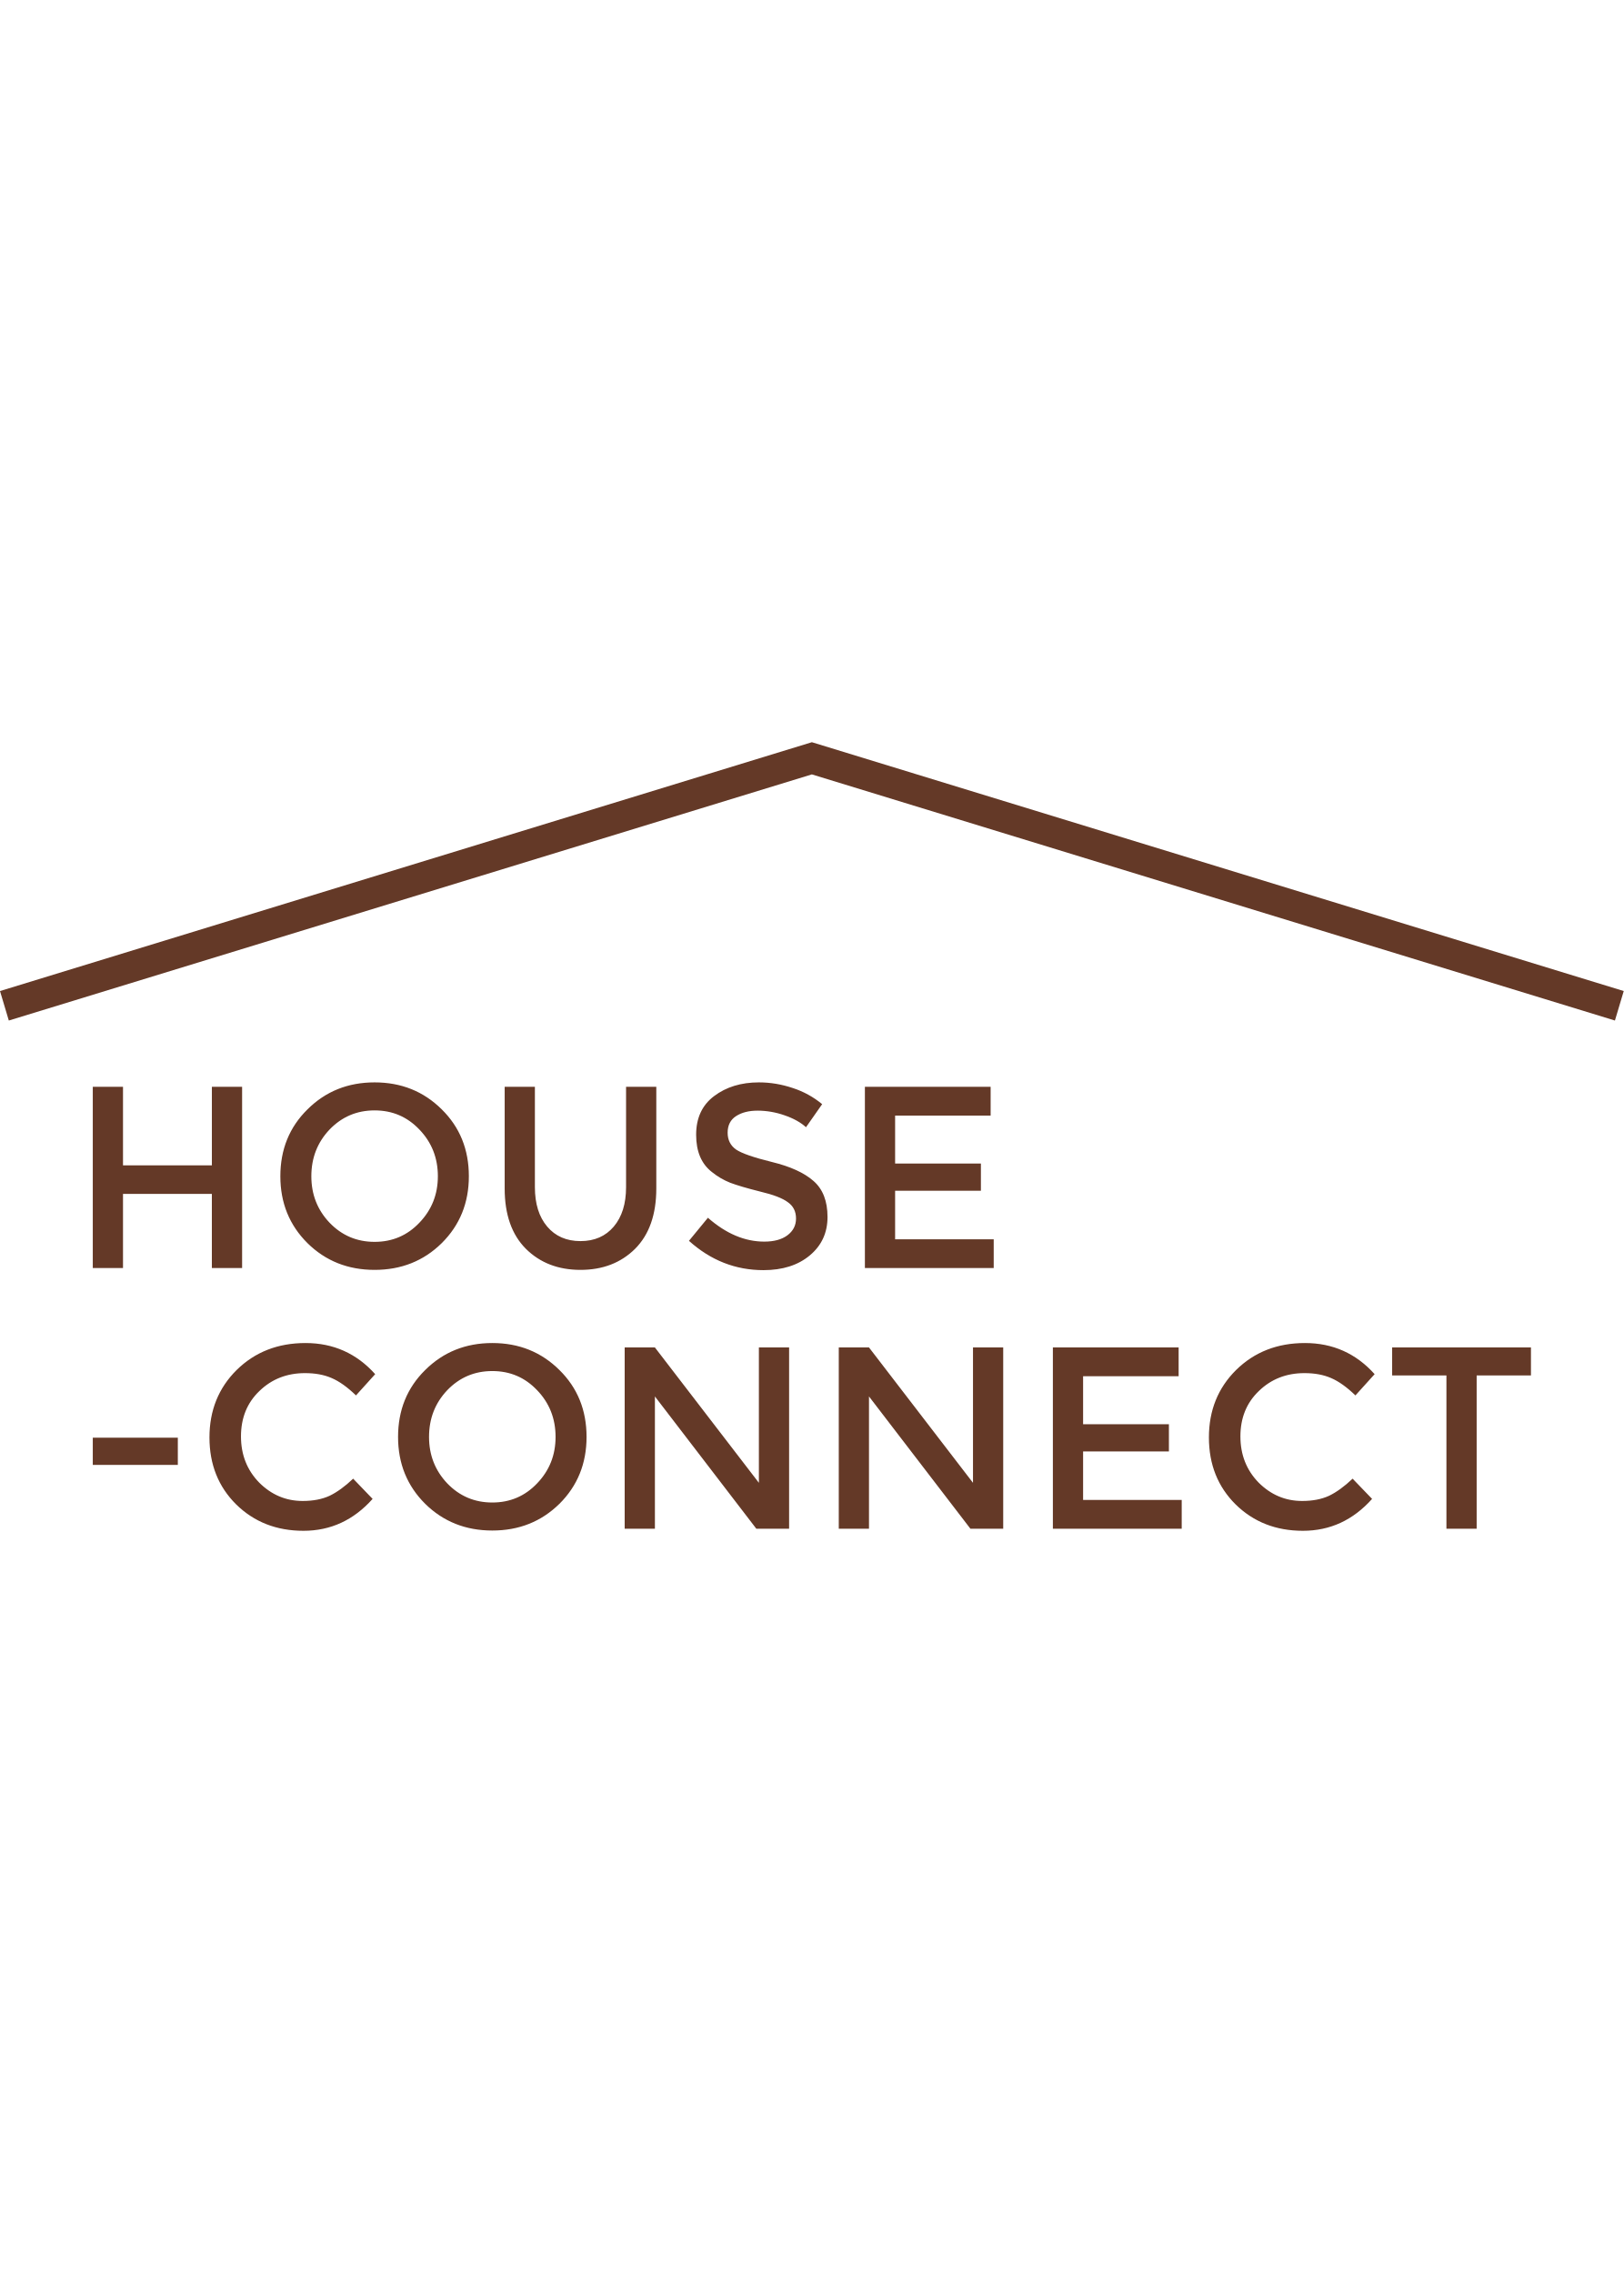
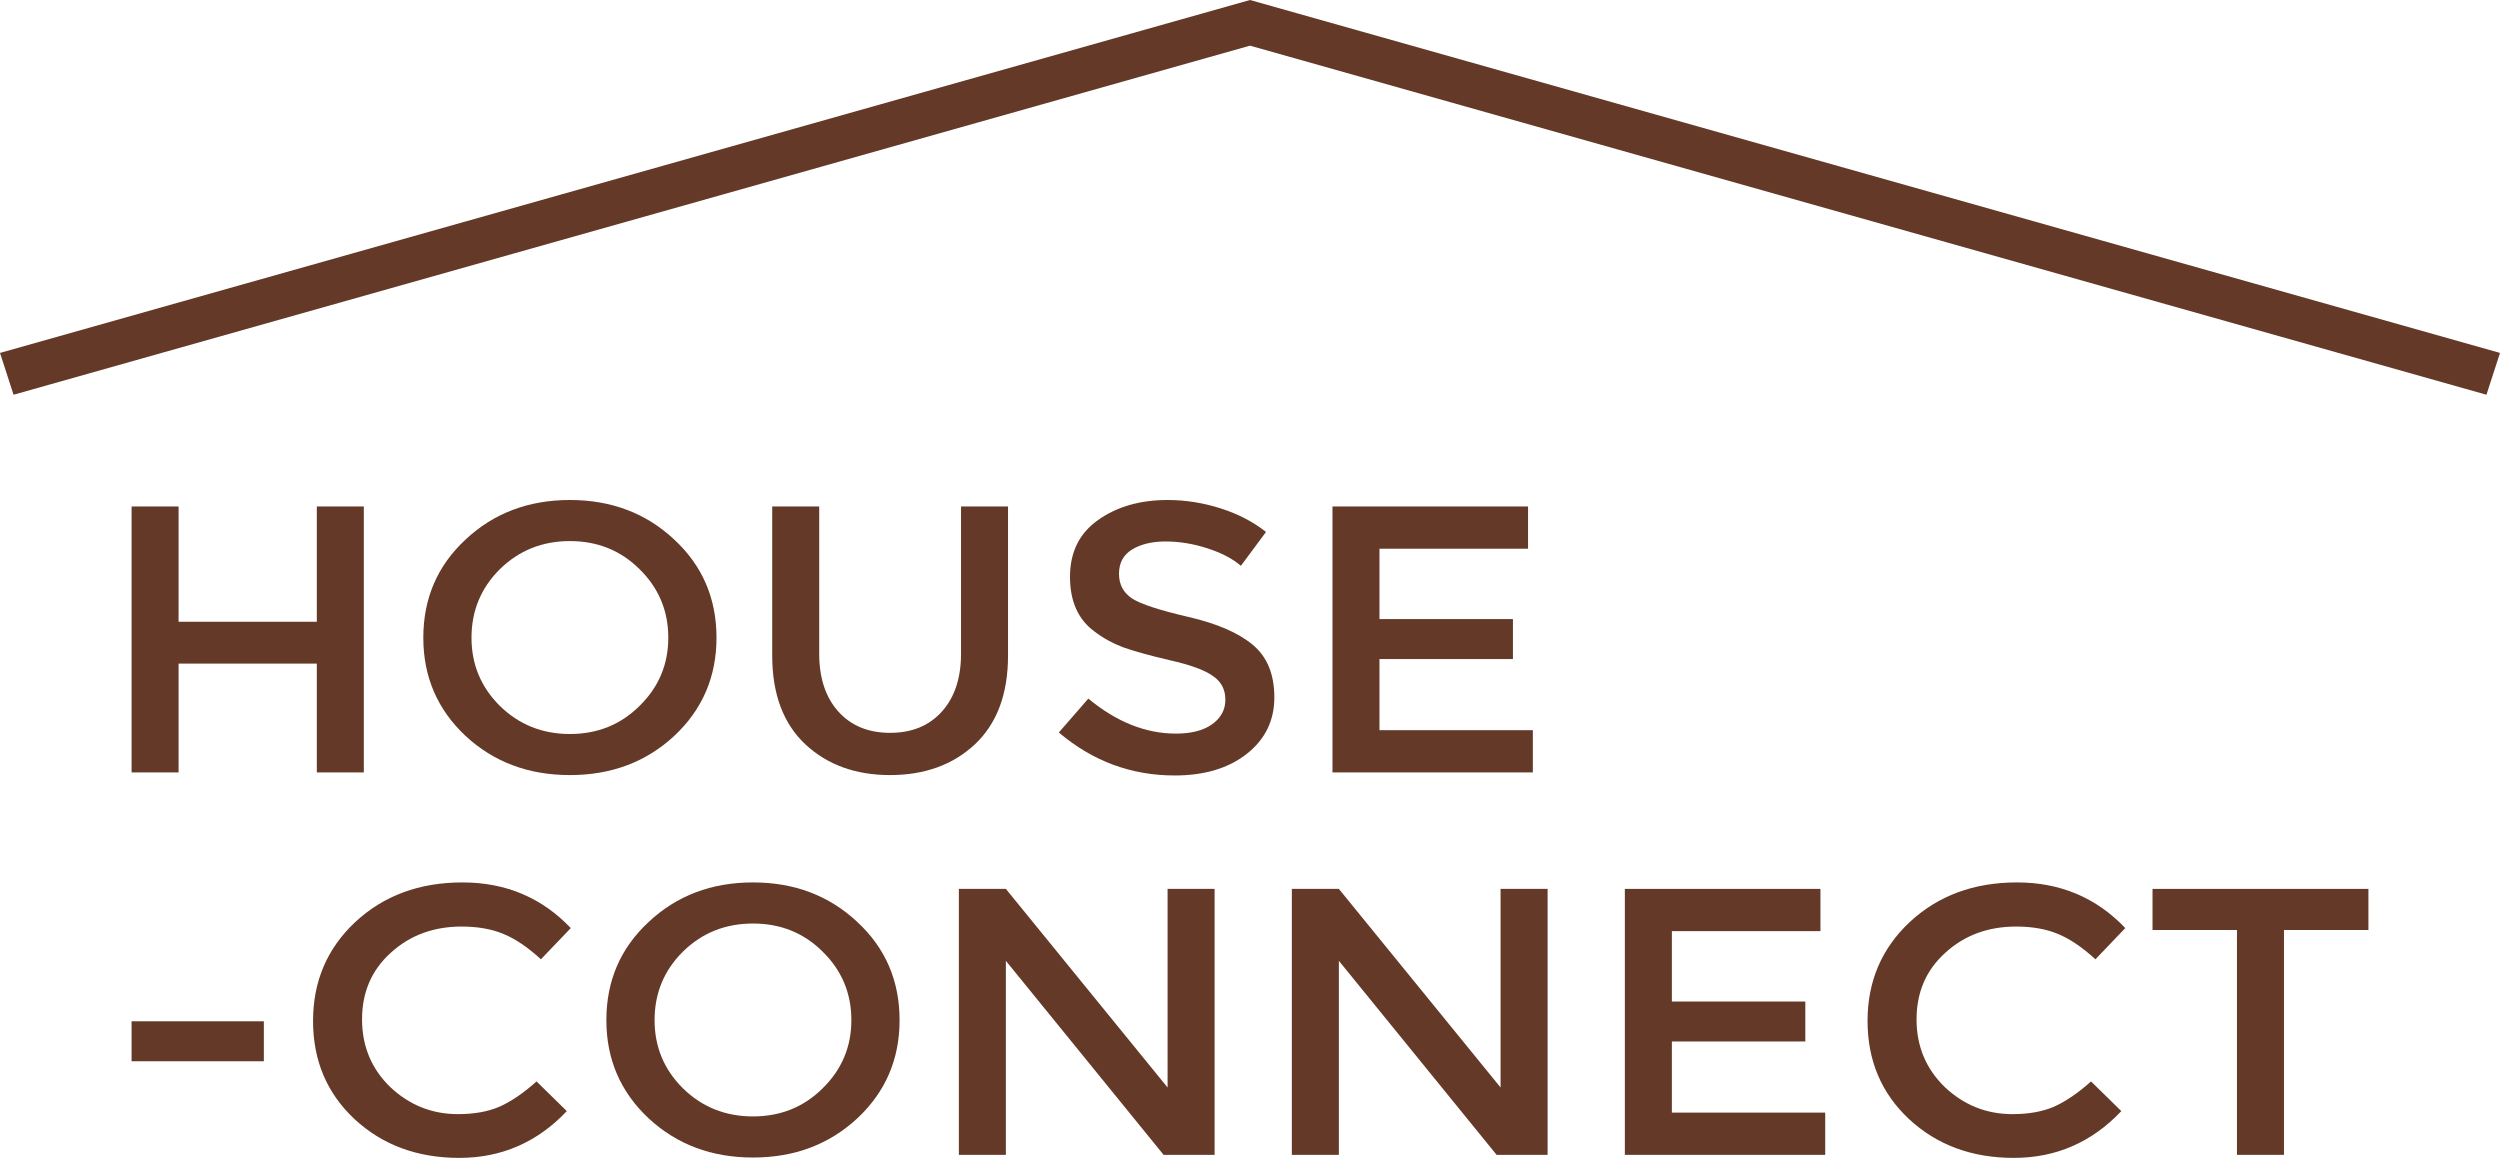
- <svg xmlns="http://www.w3.org/2000/svg" viewbox="0 0 105 147" width="105" height="147" fill="none">
-   <g fill="#643927">
-     <path fill-rule="evenodd" d="M52.5 48 105 64.093 104.43 66 52.5 50.082.57 66 0 64.093 52.5 48Z" clip-rule="evenodd" />
-     <path d="M6 82.008V70.285h1.954v5.082h5.747v-5.082h1.955v11.723H13.7v-4.796H7.954v4.796H6ZM27.122 73.052c-.784-.827-1.75-1.24-2.898-1.24-1.148 0-2.12.413-2.915 1.24-.784.828-1.176 1.834-1.176 3.02 0 1.173.392 2.174 1.176 3.001.795.828 1.767 1.241 2.915 1.241 1.148 0 2.114-.413 2.898-1.24.795-.828 1.193-1.829 1.193-3.003 0-1.185-.398-2.191-1.193-3.019Zm1.441 7.346c-1.17 1.152-2.617 1.728-4.34 1.728-1.721 0-3.168-.576-4.338-1.728-1.17-1.162-1.756-2.605-1.756-4.327 0-1.733.585-3.175 1.756-4.327C21.055 70.581 22.5 70 24.224 70c1.722 0 3.169.581 4.34 1.744 1.17 1.152 1.755 2.594 1.755 4.327 0 1.722-.585 3.165-1.756 4.327ZM35.384 79.325c.53.626 1.248.94 2.153.94.906 0 1.623-.314 2.153-.94.53-.626.795-1.476.795-2.55v-6.49h1.955v6.575c0 1.688-.459 2.99-1.375 3.907-.916.906-2.092 1.359-3.528 1.359-1.435 0-2.611-.453-3.527-1.359-.917-.917-1.375-2.22-1.375-3.907v-6.575h1.954v6.49c0 1.074.265 1.924.795 2.55ZM48.991 71.828c-.563 0-1.027.117-1.391.352-.364.235-.547.593-.547 1.074 0 .47.183.833.547 1.09.364.246 1.137.514 2.319.805 1.192.29 2.086.699 2.683 1.224.607.526.91 1.303.91 2.331 0 1.018-.38 1.845-1.142 2.483-.762.637-1.761.956-2.998.956-1.81 0-3.417-.632-4.82-1.896l1.226-1.492c1.17 1.028 2.385 1.543 3.644 1.543.63 0 1.126-.135 1.49-.403.376-.28.563-.643.563-1.09 0-.458-.176-.81-.53-1.057-.342-.257-.938-.486-1.788-.687-.85-.213-1.496-.403-1.938-.57a4.538 4.538 0 0 1-1.176-.688c-.684-.526-1.027-1.33-1.027-2.415s.387-1.918 1.16-2.5c.783-.592 1.75-.888 2.898-.888.74 0 1.474.123 2.203.369a5.737 5.737 0 0 1 1.888 1.04L52.12 72.9c-.342-.313-.806-.57-1.39-.771a5.32 5.32 0 0 0-1.74-.302ZM64.06 70.285v1.862h-6.177v3.102h5.548v1.761h-5.548v3.137h6.376v1.861h-8.33V70.285h8.132ZM6 94.74v-1.761h5.499v1.761H6ZM19.574 97.071c.673 0 1.253-.111 1.739-.335.486-.235.994-.604 1.524-1.107l1.258 1.308C22.87 98.312 21.38 99 19.624 99c-1.745 0-3.197-.57-4.356-1.71-1.148-1.141-1.723-2.584-1.723-4.328 0-1.744.586-3.198 1.756-4.36 1.181-1.163 2.667-1.745 4.455-1.745 1.8 0 3.302.671 4.505 2.013l-1.242 1.375c-.552-.536-1.077-.911-1.573-1.123-.486-.213-1.06-.319-1.723-.319-1.17 0-2.153.386-2.948 1.157-.795.76-1.192 1.739-1.192 2.935 0 1.185.392 2.18 1.176 2.986.794.793 1.733 1.19 2.815 1.19ZM34.734 89.91c-.784-.828-1.75-1.241-2.899-1.241-1.148 0-2.12.413-2.915 1.24-.784.828-1.176 1.834-1.176 3.02 0 1.174.393 2.174 1.176 3.002.795.827 1.767 1.24 2.915 1.24 1.149 0 2.115-.413 2.899-1.24.795-.828 1.192-1.828 1.192-3.002 0-1.186-.397-2.192-1.192-3.02Zm1.44 7.346c-1.17 1.151-2.616 1.727-4.339 1.727-1.722 0-3.169-.576-4.339-1.727-1.17-1.163-1.755-2.605-1.755-4.327 0-1.733.585-3.176 1.755-4.327 1.17-1.163 2.617-1.745 4.34-1.745 1.722 0 3.168.582 4.339 1.745 1.17 1.151 1.755 2.594 1.755 4.327 0 1.722-.585 3.164-1.755 4.327ZM49.074 87.143h1.954v11.723h-2.12l-6.558-8.554v8.554h-1.955V87.143h1.955l6.724 8.754v-8.754ZM62.919 87.143h1.954v11.723h-2.12l-6.559-8.554v8.554H54.24V87.143h1.954l6.725 8.754v-8.754ZM76.217 87.143v1.861h-6.178v3.103h5.549v1.76h-5.549v3.137h6.377v1.862h-8.331V87.143h8.132ZM84.205 97.071c.673 0 1.253-.111 1.739-.335.486-.235.993-.604 1.523-1.107l1.26 1.308C87.5 98.312 86.01 99 84.253 99c-1.744 0-3.196-.57-4.355-1.71-1.149-1.141-1.723-2.584-1.723-4.328 0-1.744.585-3.198 1.756-4.36 1.181-1.163 2.666-1.745 4.455-1.745 1.8 0 3.301.671 4.505 2.013l-1.242 1.375c-.553-.536-1.077-.911-1.574-1.123-.486-.213-1.06-.319-1.722-.319-1.17 0-2.153.386-2.948 1.157-.795.76-1.193 1.739-1.193 2.935 0 1.185.392 2.18 1.176 2.986.795.793 1.734 1.19 2.816 1.19ZM95.489 88.954v9.912h-1.955v-9.912h-3.51v-1.811H99v1.81h-3.511Z" />
+ <svg xmlns="http://www.w3.org/2000/svg" width="95" height="44" viewBox="0 0 95 44" fill="none">
+   <g id="logo">
+     <path id="Vector 3 (Stroke)" fill-rule="evenodd" clip-rule="evenodd" d="M47.5 0L95 13.411L94.485 15L47.5 1.735L0.515 15L0 13.411L47.5 0Z" fill="#643927" />
+     <g id="HOUSE-CONNECT">
+       <path d="M5 29.352V19.246H6.786V23.627H12.039V19.246H13.825V29.352H12.039V25.217H6.786V29.352H5Z" fill="#643927" />
+       <path d="M24.305 21.631C23.589 20.918 22.706 20.561 21.656 20.561C20.607 20.561 19.719 20.918 18.992 21.631C18.276 22.345 17.917 23.212 17.917 24.234C17.917 25.246 18.276 26.109 18.992 26.822C19.719 27.535 20.607 27.892 21.656 27.892C22.706 27.892 23.589 27.535 24.305 26.822C25.032 26.109 25.395 25.246 25.395 24.234C25.395 23.212 25.032 22.345 24.305 21.631ZM25.622 27.964C24.552 28.957 23.23 29.453 21.656 29.453C20.082 29.453 18.76 28.957 17.69 27.964C16.621 26.962 16.086 25.718 16.086 24.234C16.086 22.74 16.621 21.496 17.69 20.504C18.76 19.501 20.082 19 21.656 19C23.23 19 24.552 19.501 25.622 20.504C26.692 21.496 27.227 22.74 27.227 24.234C27.227 25.718 26.692 26.962 25.622 27.964Z" fill="#643927" />
+       <path d="M31.857 27.039C32.341 27.578 32.997 27.848 33.824 27.848C34.652 27.848 35.308 27.578 35.792 27.039C36.277 26.499 36.519 25.766 36.519 24.841V19.246H38.305V24.913C38.305 26.369 37.886 27.492 37.049 28.282C36.211 29.063 35.136 29.453 33.824 29.453C32.512 29.453 31.438 29.063 30.6 28.282C29.762 27.492 29.344 26.369 29.344 24.913V19.246H31.13V24.841C31.13 25.766 31.372 26.499 31.857 27.039Z" fill="#643927" />
+       <path d="M44.293 20.576C43.778 20.576 43.354 20.677 43.021 20.88C42.688 21.082 42.522 21.39 42.522 21.805C42.522 22.21 42.688 22.523 43.021 22.745C43.354 22.957 44.061 23.188 45.141 23.439C46.23 23.689 47.048 24.041 47.593 24.494C48.148 24.947 48.425 25.617 48.425 26.504C48.425 27.381 48.077 28.094 47.381 28.644C46.685 29.193 45.771 29.468 44.641 29.468C42.986 29.468 41.518 28.923 40.236 27.834L41.356 26.547C42.426 27.434 43.536 27.877 44.687 27.877C45.262 27.877 45.716 27.762 46.049 27.53C46.392 27.289 46.564 26.976 46.564 26.59C46.564 26.195 46.402 25.892 46.079 25.68C45.766 25.458 45.221 25.26 44.444 25.087C43.667 24.904 43.077 24.74 42.673 24.595C42.27 24.441 41.911 24.244 41.599 24.003C40.973 23.549 40.66 22.855 40.66 21.921C40.66 20.986 41.013 20.267 41.72 19.766C42.436 19.255 43.319 19 44.369 19C45.045 19 45.716 19.106 46.382 19.318C47.048 19.53 47.623 19.829 48.108 20.215L47.154 21.501C46.841 21.231 46.417 21.01 45.882 20.836C45.347 20.663 44.818 20.576 44.293 20.576Z" fill="#643927" />
+       <path d="M58.066 19.246V20.851H52.42V23.525H57.491V25.044H52.42V27.747H58.248V29.352H50.634V19.246H58.066Z" fill="#643927" />
+       <path d="M5 40.328V38.809H10.026V40.328H5Z" fill="#643927" />
+       <path d="M17.406 42.337C18.022 42.337 18.552 42.241 18.996 42.048C19.44 41.846 19.904 41.528 20.388 41.094L21.539 42.222C20.419 43.407 19.056 44 17.452 44C15.857 44 14.53 43.508 13.471 42.525C12.421 41.542 11.896 40.299 11.896 38.795C11.896 37.291 12.431 36.038 13.501 35.036C14.581 34.033 15.938 33.532 17.573 33.532C19.218 33.532 20.59 34.111 21.69 35.267L20.555 36.453C20.05 35.99 19.571 35.667 19.117 35.484C18.673 35.301 18.148 35.209 17.543 35.209C16.473 35.209 15.575 35.542 14.848 36.207C14.121 36.862 13.758 37.706 13.758 38.737C13.758 39.759 14.117 40.617 14.833 41.311C15.56 41.995 16.417 42.337 17.406 42.337Z" fill="#643927" />
+       <path d="M31.262 36.164C30.546 35.45 29.663 35.094 28.613 35.094C27.563 35.094 26.675 35.45 25.949 36.164C25.232 36.877 24.874 37.744 24.874 38.766C24.874 39.778 25.232 40.641 25.949 41.354C26.675 42.067 27.563 42.424 28.613 42.424C29.663 42.424 30.546 42.067 31.262 41.354C31.989 40.641 32.352 39.778 32.352 38.766C32.352 37.744 31.989 36.877 31.262 36.164ZM32.579 42.496C31.509 43.489 30.187 43.986 28.613 43.986C27.039 43.986 25.717 43.489 24.647 42.496C23.577 41.494 23.042 40.251 23.042 38.766C23.042 37.272 23.577 36.029 24.647 35.036C25.717 34.033 27.039 33.532 28.613 33.532C30.187 33.532 31.509 34.033 32.579 35.036C33.649 36.029 34.184 37.272 34.184 38.766C34.184 40.251 33.649 41.494 32.579 42.496Z" fill="#643927" />
+       <path d="M44.368 33.778H46.155V43.884H44.217L38.223 36.511V43.884H36.437V33.778H38.223L44.368 41.325V33.778Z" fill="#643927" />
+       <path d="M57.022 33.778H58.809V43.884H56.871L50.877 36.511V43.884H49.09V33.778H50.877L57.022 41.325V33.778Z" fill="#643927" />
+       <path d="M69.177 33.778V35.383H63.531V38.058H68.602V39.576H63.531V42.279H69.358V43.884H61.744V33.778H69.177Z" fill="#643927" />
+       <path d="M76.477 42.337C77.093 42.337 77.623 42.241 78.067 42.048C78.511 41.846 78.975 41.528 79.459 41.094L80.61 42.222C79.49 43.407 78.127 44 76.523 44C74.928 44 73.601 43.508 72.542 42.525C71.492 41.542 70.967 40.299 70.967 38.795C70.967 37.291 71.502 36.038 72.572 35.036C73.652 34.033 75.009 33.532 76.644 33.532C78.289 33.532 79.661 34.111 80.761 35.267L79.626 36.453C79.121 35.99 78.642 35.667 78.188 35.484C77.744 35.301 77.219 35.209 76.614 35.209C75.544 35.209 74.646 35.542 73.919 36.207C73.193 36.862 72.829 37.706 72.829 38.737C72.829 39.759 73.188 40.617 73.904 41.311C74.631 41.995 75.488 42.337 76.477 42.337Z" fill="#643927" />
+       <path d="M86.791 35.34V43.884H85.005V35.34H81.796V33.778H90V35.34H86.791Z" fill="#643927" />
+     </g>
  </g>
</svg>
